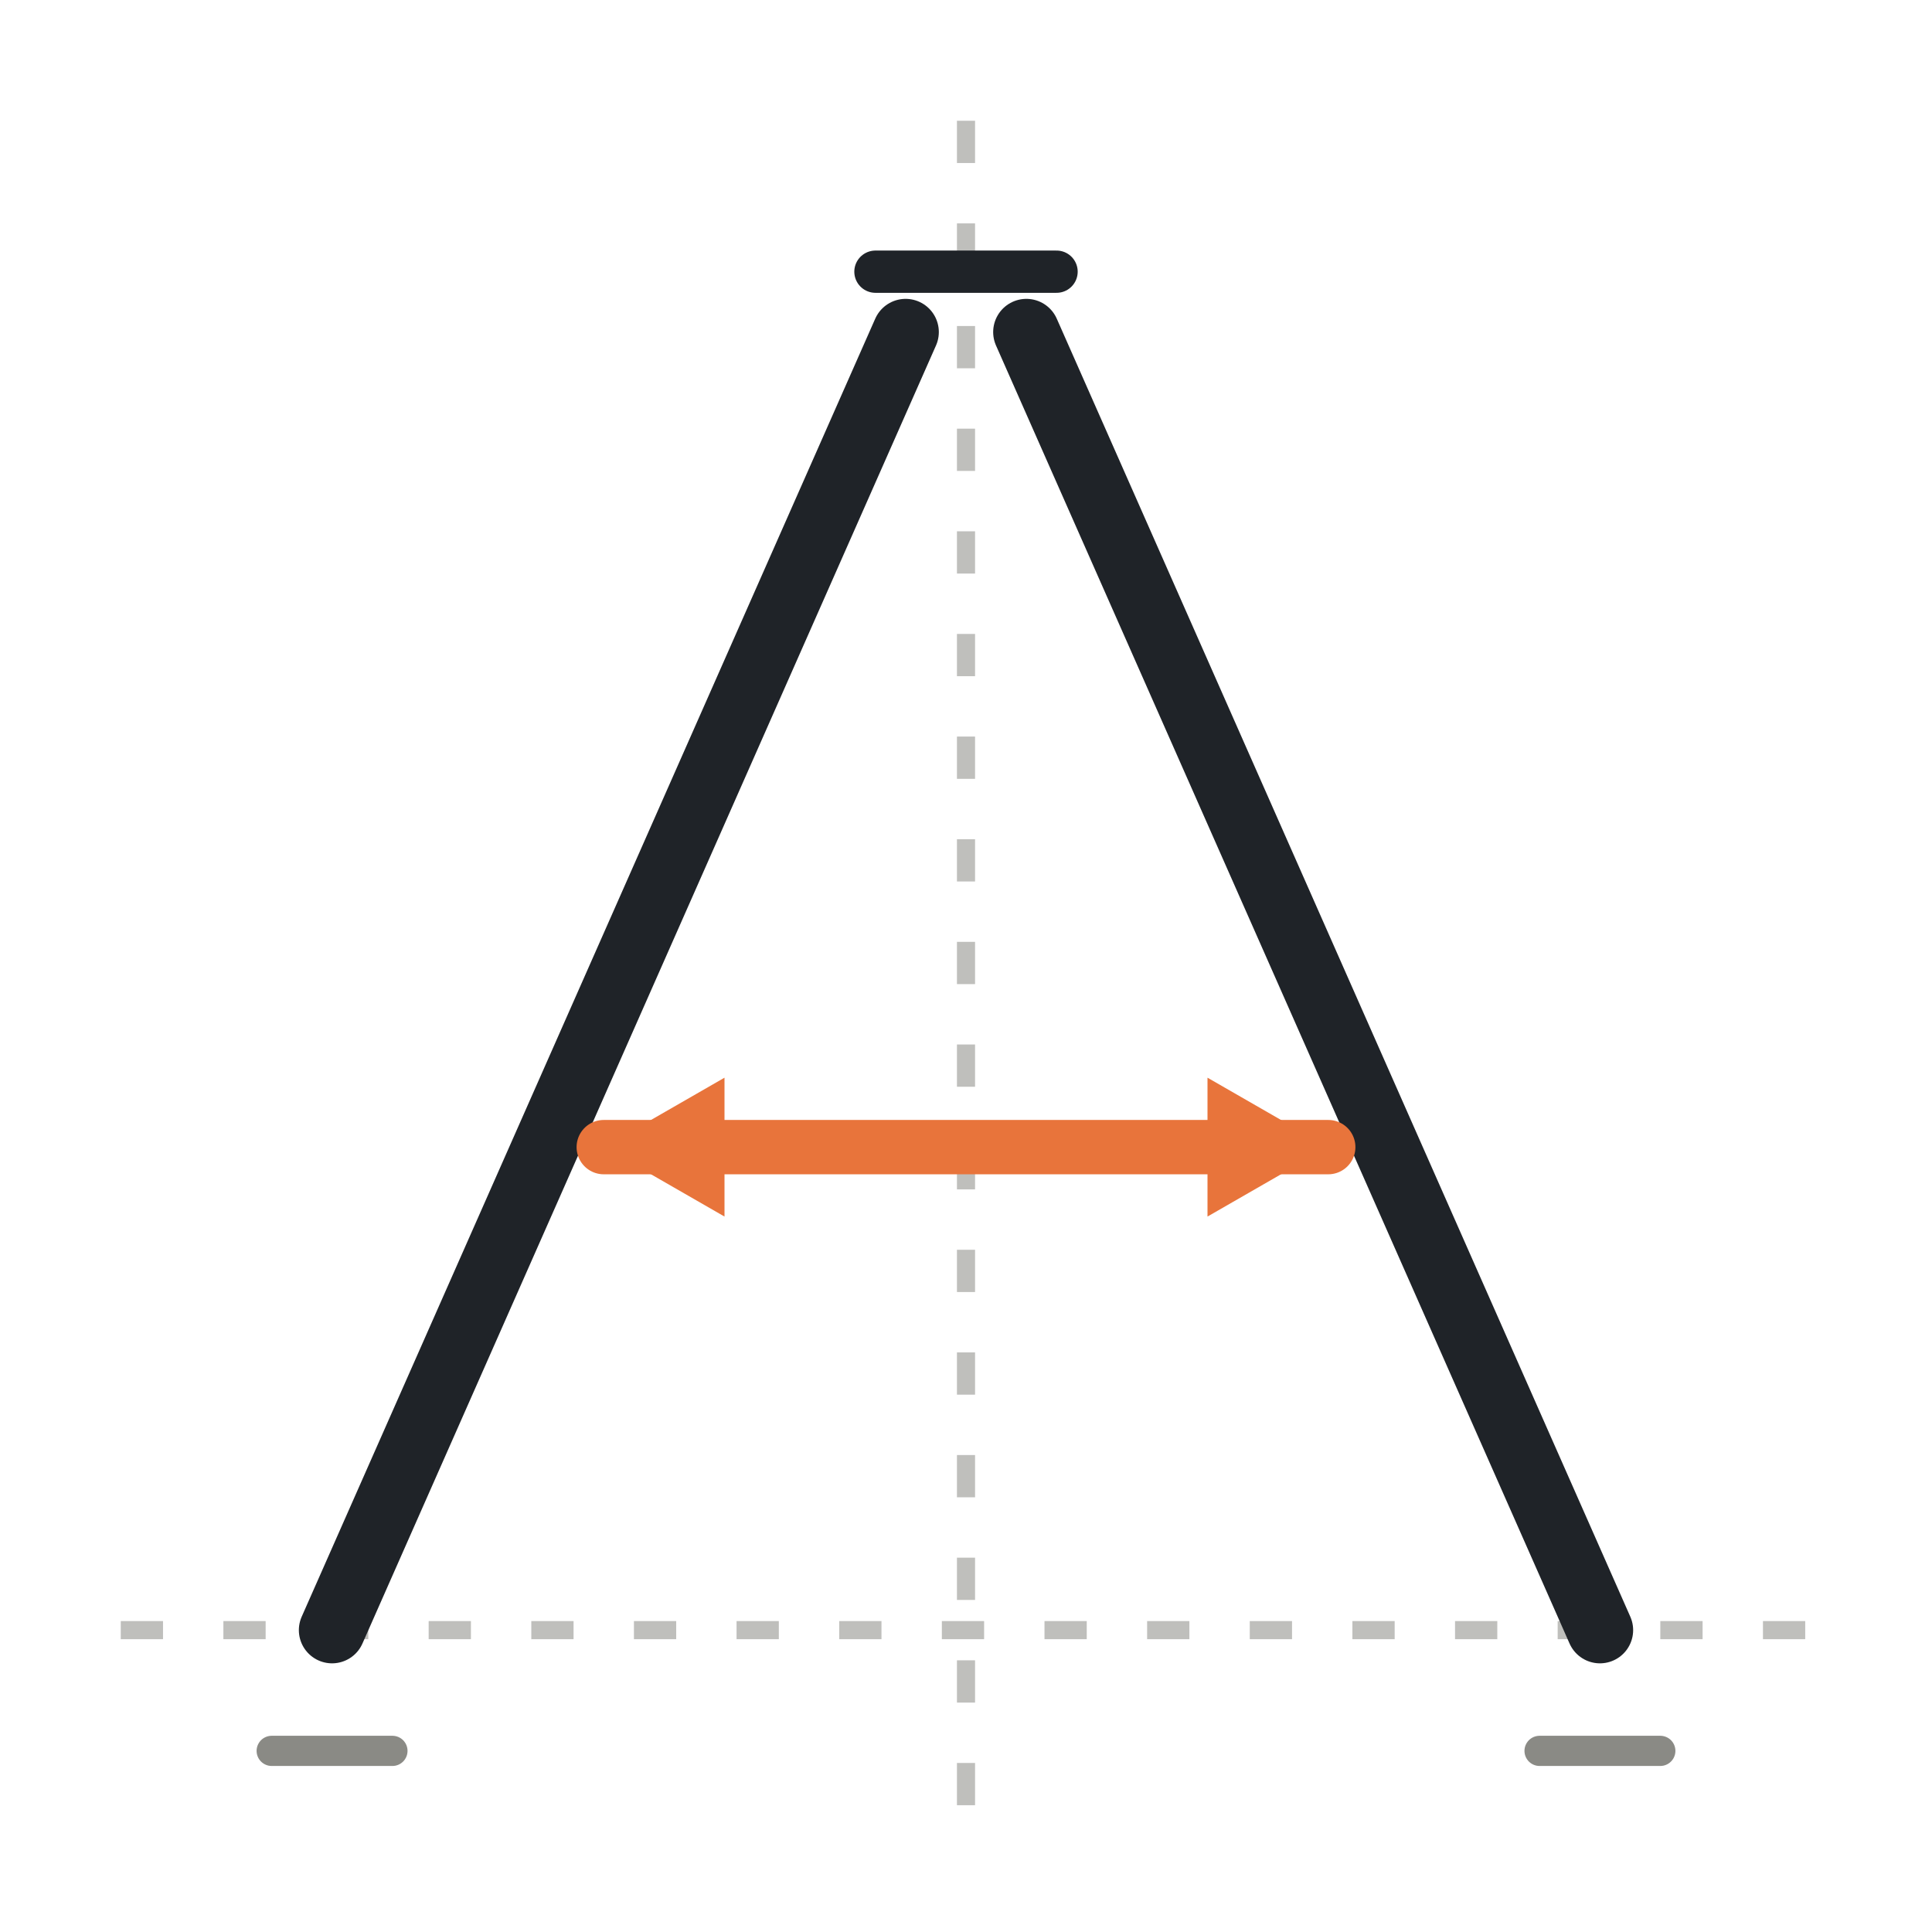
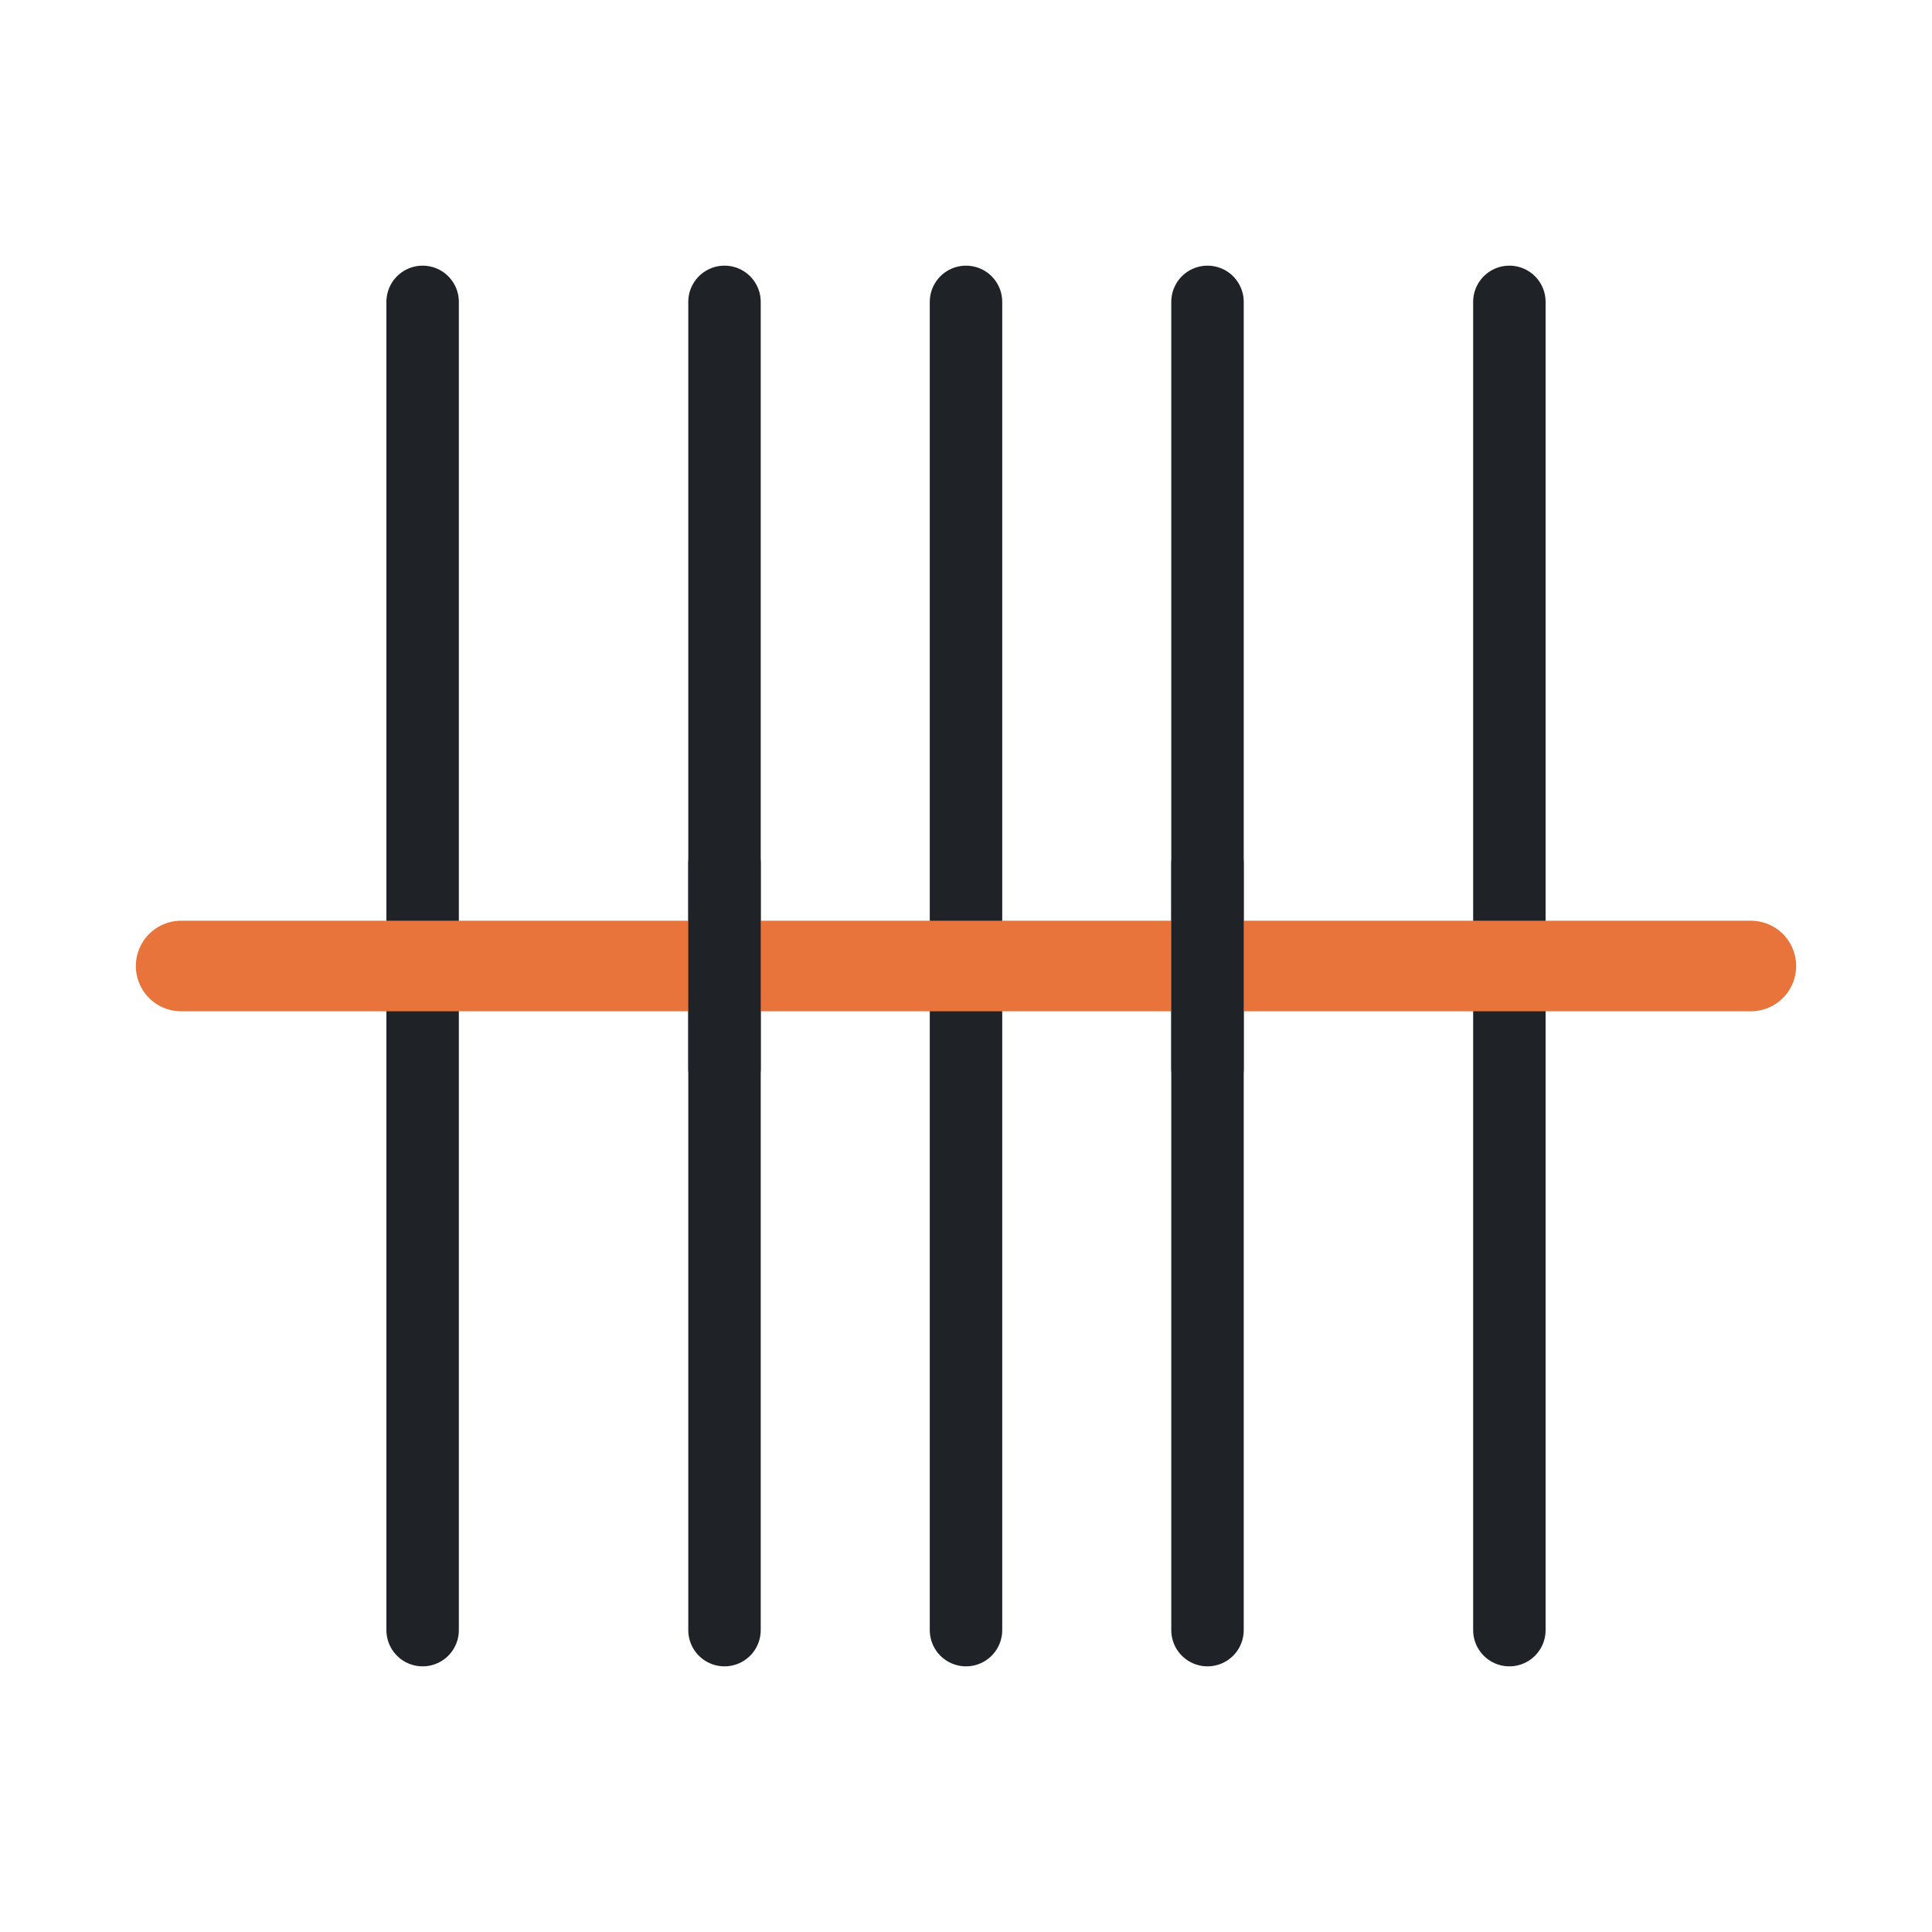
<svg xmlns="http://www.w3.org/2000/svg" viewBox="0 0 64 64" width="64" height="64" role="img" aria-label="Laravel Loom">
-   <line x1="32" y1="4" x2="32" y2="60" stroke="#8a8a85" stroke-width="0.6" stroke-dasharray="1.4 2" opacity="0.55" />
-   <line x1="4" y1="54" x2="60" y2="54" stroke="#8a8a85" stroke-width="0.6" stroke-dasharray="1.4 2" opacity="0.55" />
-   <line x1="11" y1="54" x2="30" y2="11" stroke="#1f2328" stroke-width="2.2" stroke-linecap="round" />
-   <line x1="34" y1="11" x2="53" y2="54" stroke="#1f2328" stroke-width="2.2" stroke-linecap="round" />
-   <line x1="29" y1="9" x2="35" y2="9" stroke="#1f2328" stroke-width="1.4" stroke-linecap="round" />
-   <line x1="9" y1="58" x2="13" y2="58" stroke="#8a8a85" stroke-width="1" stroke-linecap="round" />
-   <line x1="51" y1="58" x2="55" y2="58" stroke="#8a8a85" stroke-width="1" stroke-linecap="round" />
-   <line x1="20" y1="38" x2="44" y2="38" stroke="#E8743B" stroke-width="1.8" stroke-linecap="round" />
-   <polygon points="20,38 24,35.7 24,40.3" fill="#E8743B" />
-   <polygon points="44,38 40,35.7 40,40.3" fill="#E8743B" />
+   <line x1="14" y1="10" x2="14" y2="54" stroke="#1f2328" stroke-width="2.4" stroke-linecap="round" />
+   <line x1="24" y1="10" x2="24" y2="54" stroke="#1f2328" stroke-width="2.4" stroke-linecap="round" />
+   <line x1="32" y1="10" x2="32" y2="54" stroke="#1f2328" stroke-width="2.4" stroke-linecap="round" />
+   <line x1="40" y1="10" x2="40" y2="54" stroke="#1f2328" stroke-width="2.4" stroke-linecap="round" />
+   <line x1="50" y1="10" x2="50" y2="54" stroke="#1f2328" stroke-width="2.4" stroke-linecap="round" />
+   <line x1="6" y1="32" x2="58" y2="32" stroke="#E8743B" stroke-width="3" stroke-linecap="round" />
+   <line x1="24" y1="28.6" x2="24" y2="35.4" stroke="#1f2328" stroke-width="2.4" stroke-linecap="round" />
+   <line x1="40" y1="28.6" x2="40" y2="35.4" stroke="#1f2328" stroke-width="2.4" stroke-linecap="round" />
</svg>
